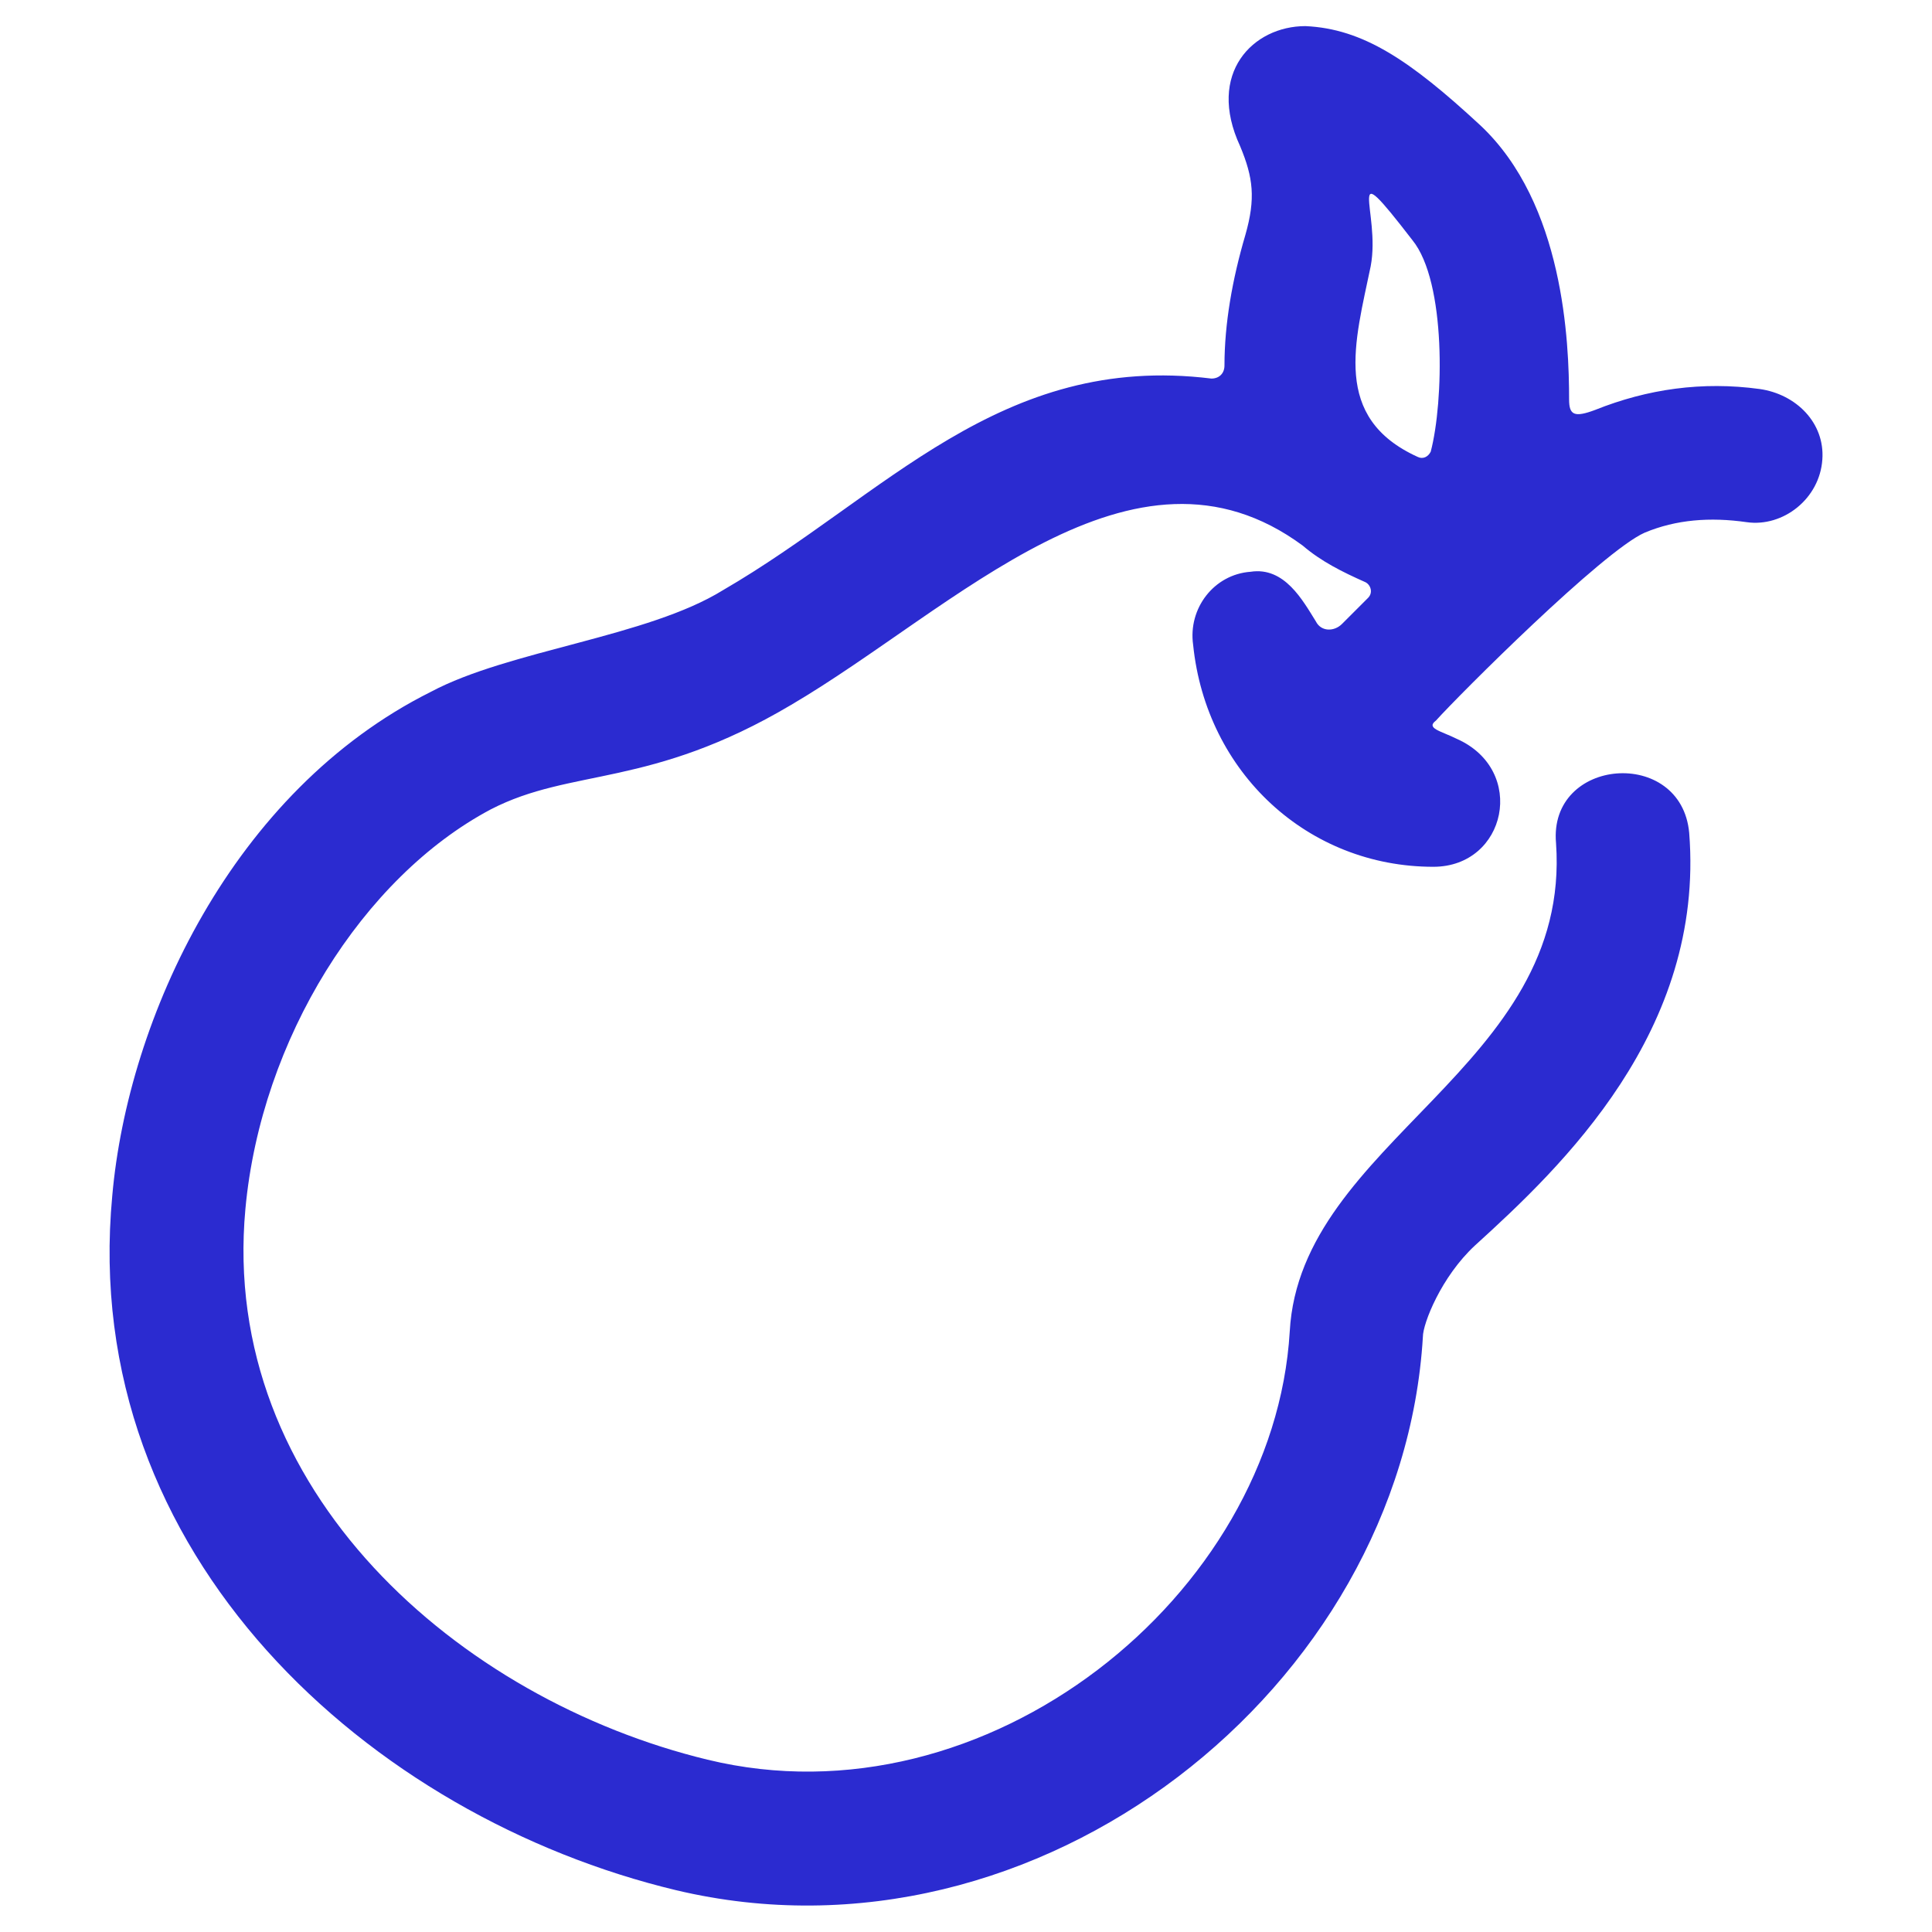
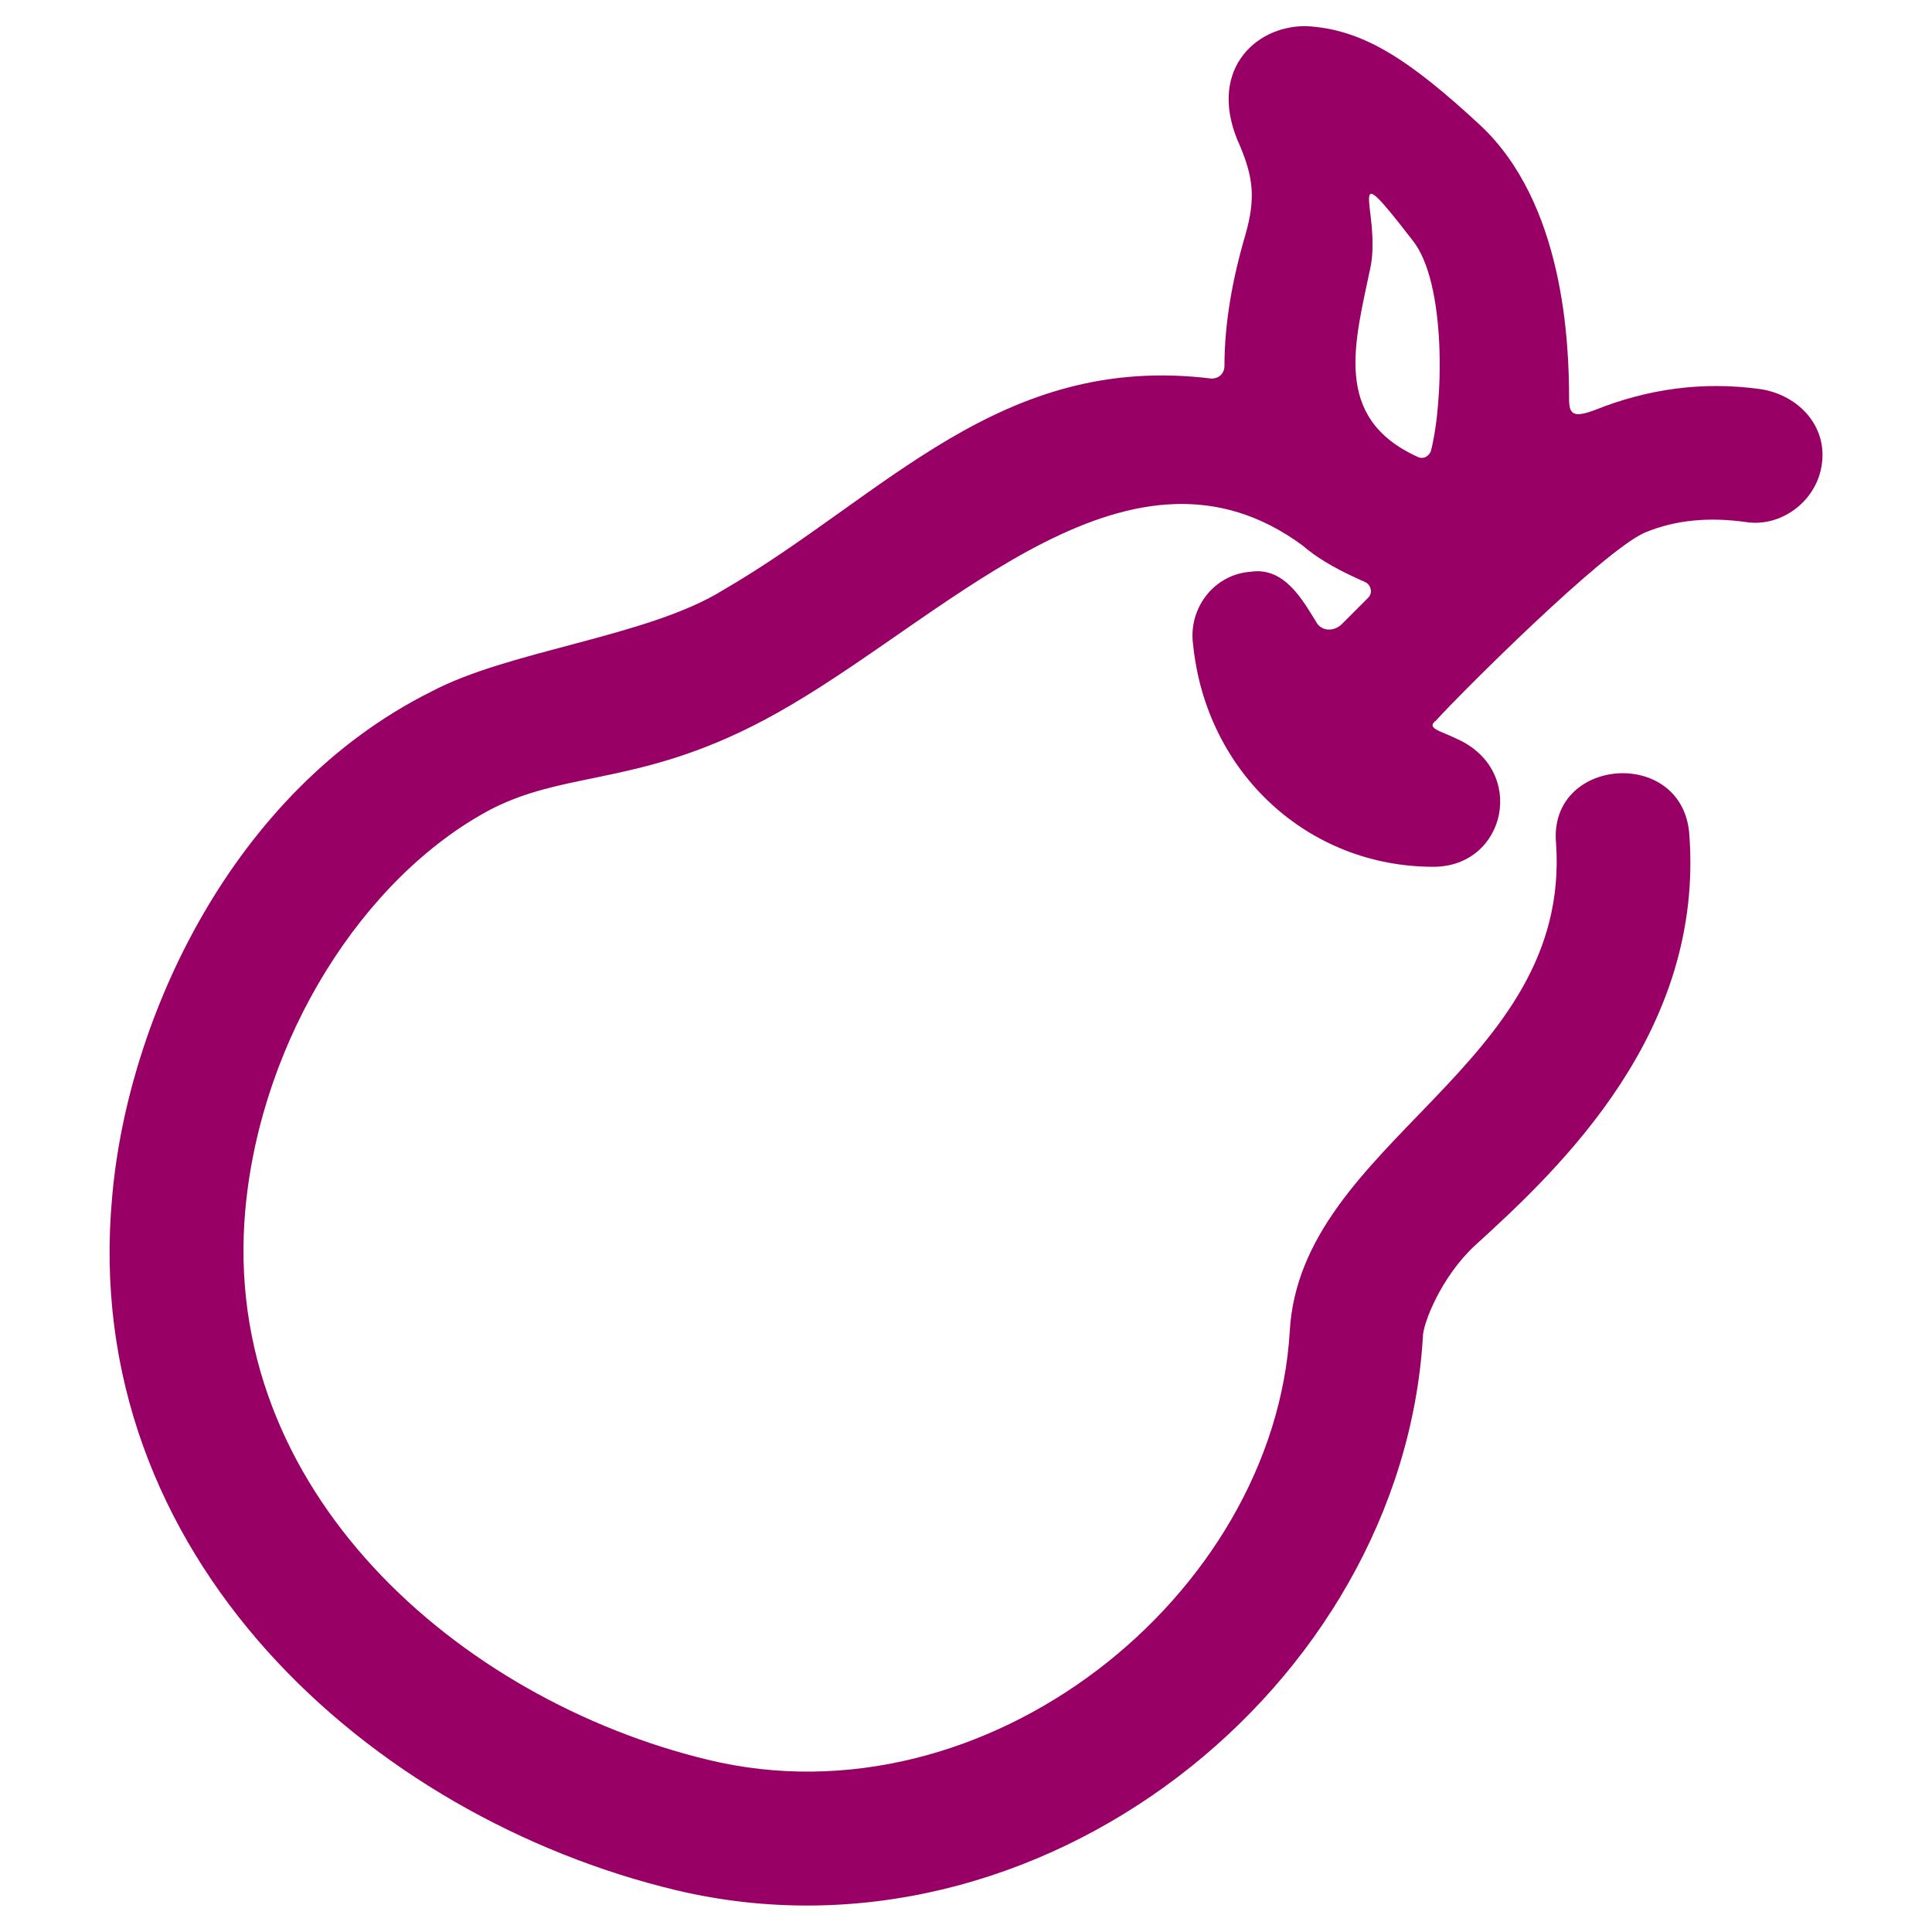
<svg xmlns="http://www.w3.org/2000/svg" viewBox="-32.0 0.0 740 740">
-   <path fill="#2b2bd0" d="M227 724C366 757 505 646 513 512C513 507 520 489 533 477C566 447 621 395 615 319C612 286 561 290 564 323C570 409 466 437 462 510C456 611 346 700 239 674C144 651 52 571 62 463C68 398 107 336 156 310C187 294 217 302 271 270C334 233 402 161 467 209C474 215 482 219 491 223C493 224 494 227 492 229C489 232 484 237 482 239C479 242 474 242 472 238C467 230 460 217 447 219C433 220 423 233 425 247C430 296 469 332 517 332C545 332 553 295 526 283C520 280 514 279 518 276C527 266 582 211 598 204C610 199 623 198 637 200C651 202 665 191 666 176C667 162 656 151 642 149C620 146 599 149 579 157C571 160 569 159 569 153C569 131 567 78 535 48C508 23 490 11 468 10C448 10 430 28 443 56C448 68 449 76 445 90C440 107 437 124 437 140C437 143 435 145 432 145C351 135 307 190 245 226C216 244 163 249 133 265C57 303 17 390 11 458C-2 596 110 696 227 724ZM493 102C497 81 482 57 509 92C522 108 521 154 516 173C515 175 513 176 511 175C478 160 487 131 493 102Z" />
+   <path fill="#990066" d="M227 724C366 757 505 646 513 512C513 507 520 489 533 477C566 447 621 395 615 319C612 286 561 290 564 323C570 409 466 437 462 510C456 611 346 700 239 674C144 651 52 571 62 463C68 398 107 336 156 310C187 294 217 302 271 270C334 233 402 161 467 209C474 215 482 219 491 223C493 224 494 227 492 229C489 232 484 237 482 239C479 242 474 242 472 238C467 230 460 217 447 219C433 220 423 233 425 247C430 296 469 332 517 332C545 332 553 295 526 283C520 280 514 279 518 276C527 266 582 211 598 204C610 199 623 198 637 200C651 202 665 191 666 176C667 162 656 151 642 149C620 146 599 149 579 157C571 160 569 159 569 153C569 131 567 78 535 48C508 23 490 11 468 10C448 10 430 28 443 56C448 68 449 76 445 90C440 107 437 124 437 140C437 143 435 145 432 145C351 135 307 190 245 226C216 244 163 249 133 265C57 303 17 390 11 458C-2 596 110 696 227 724ZM493 102C497 81 482 57 509 92C522 108 521 154 516 173C515 175 513 176 511 175C478 160 487 131 493 102Z" />
</svg>
